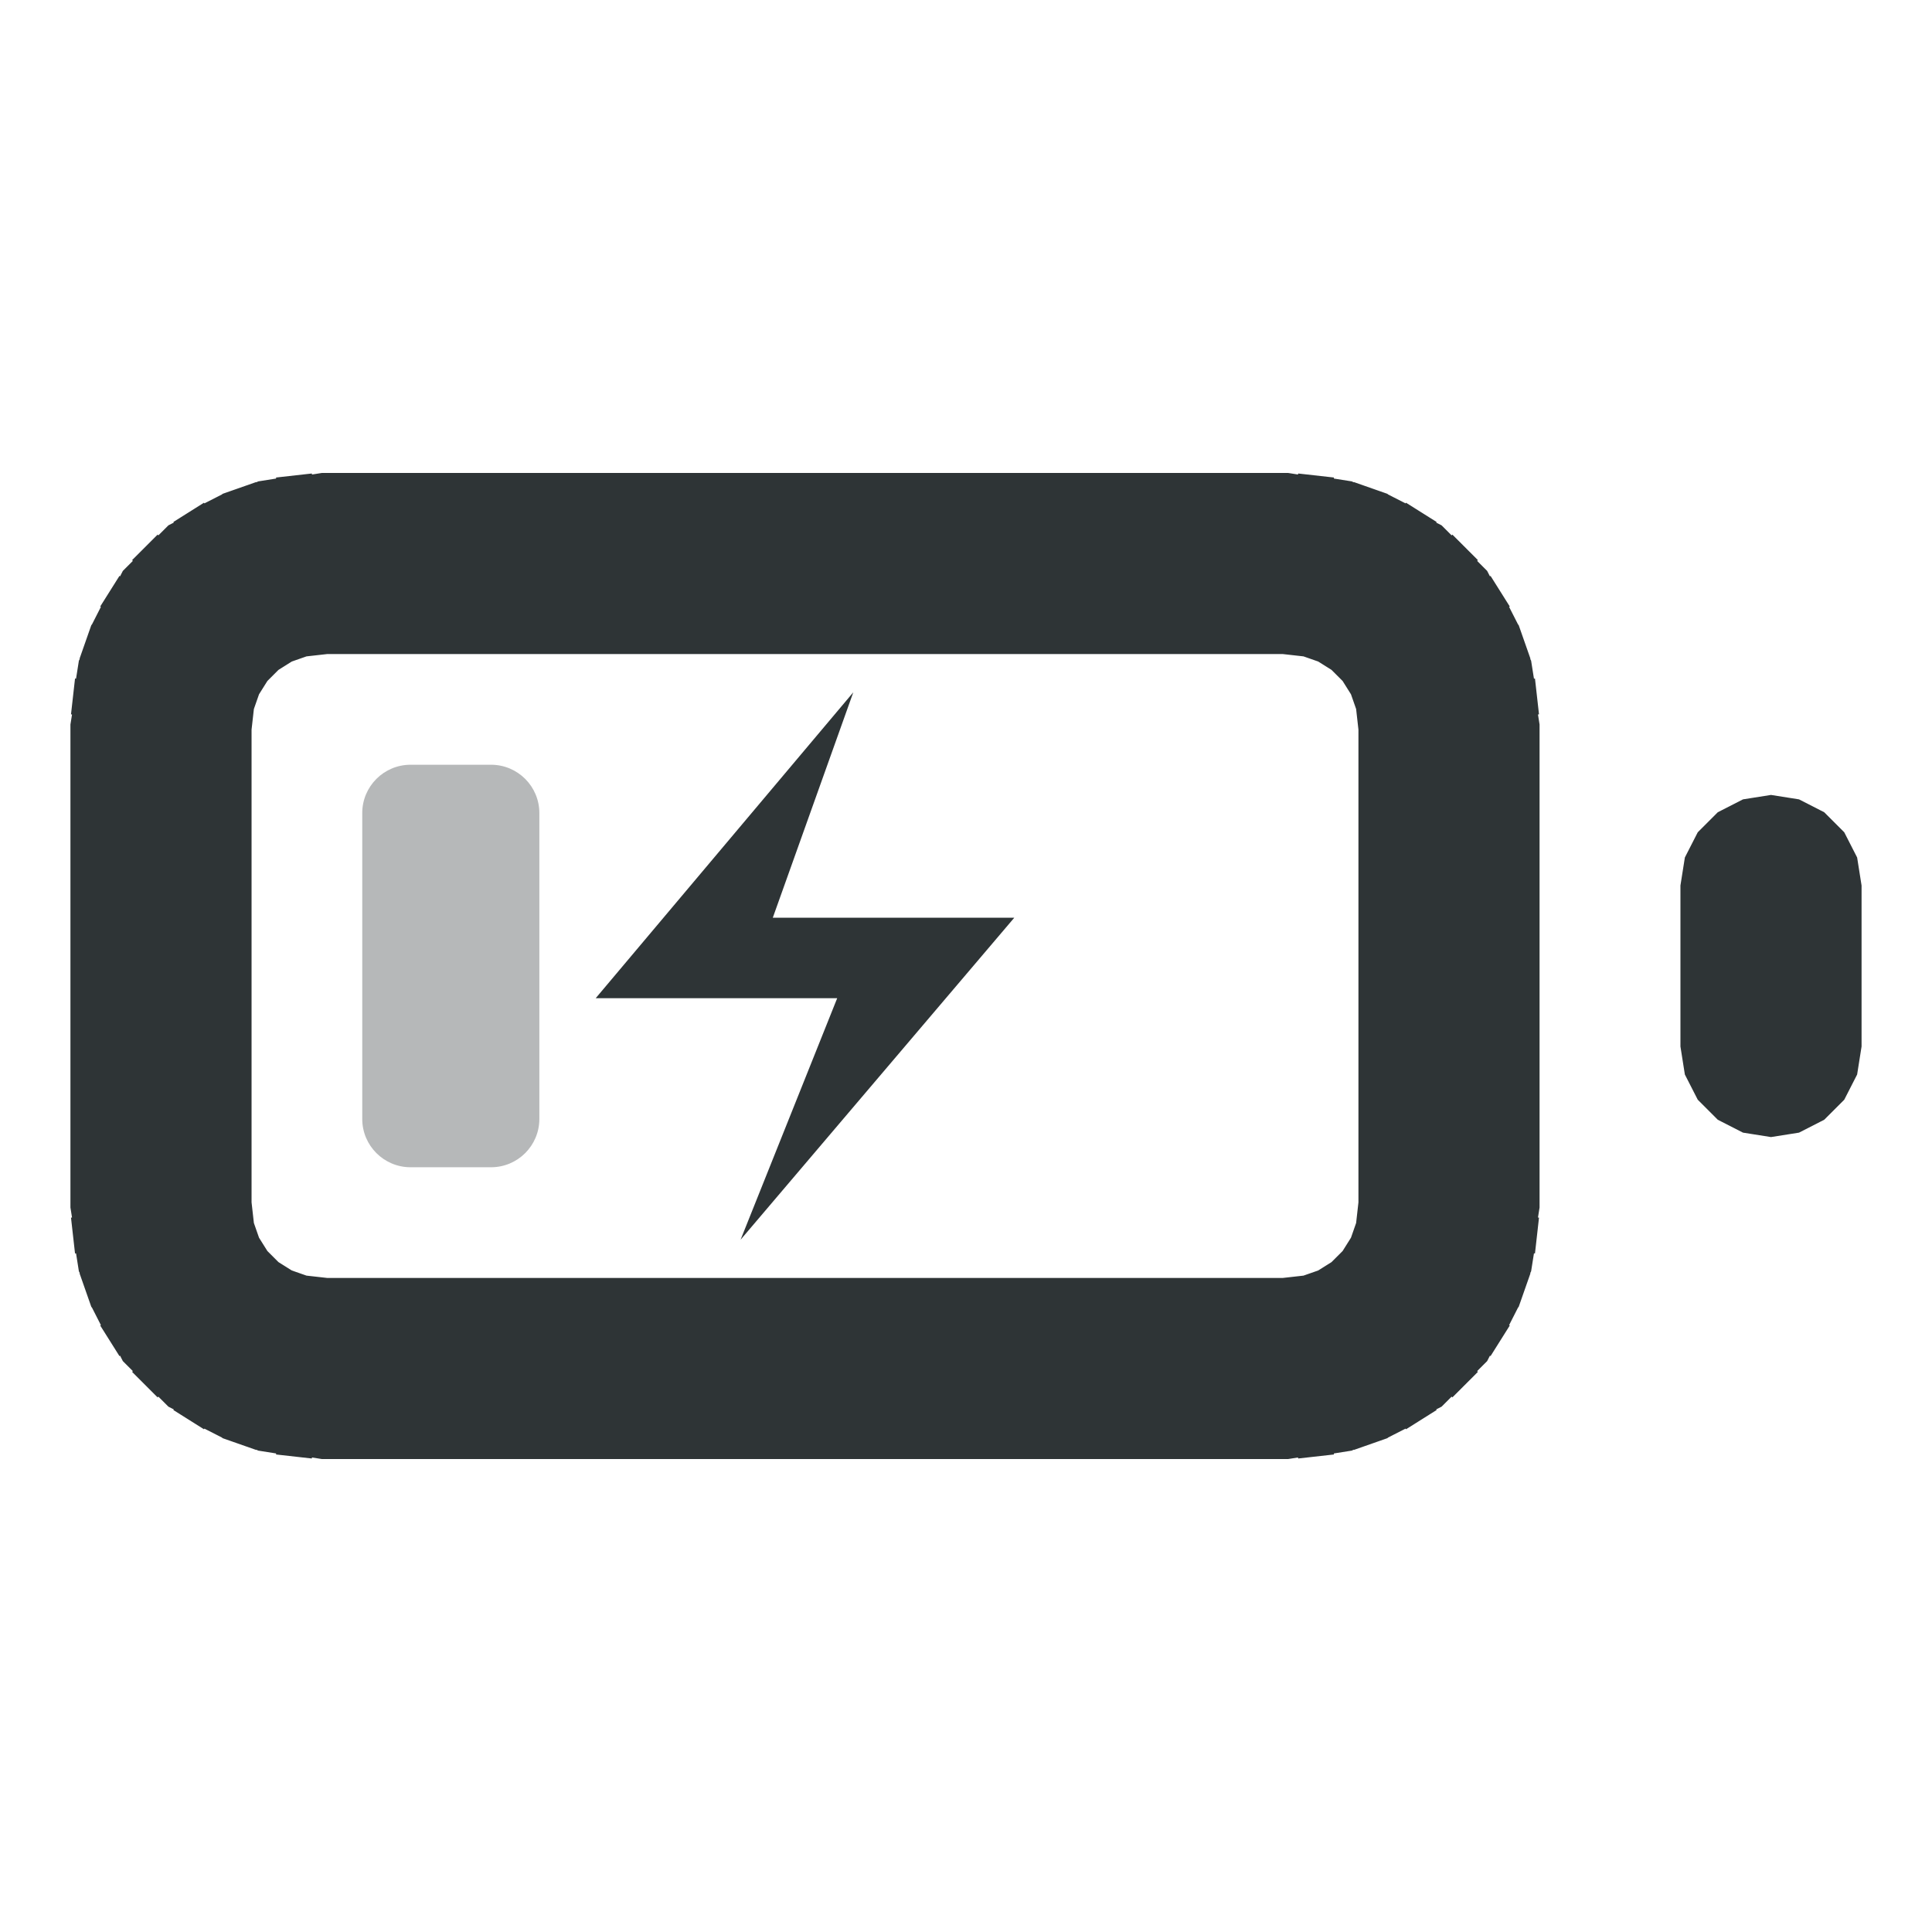
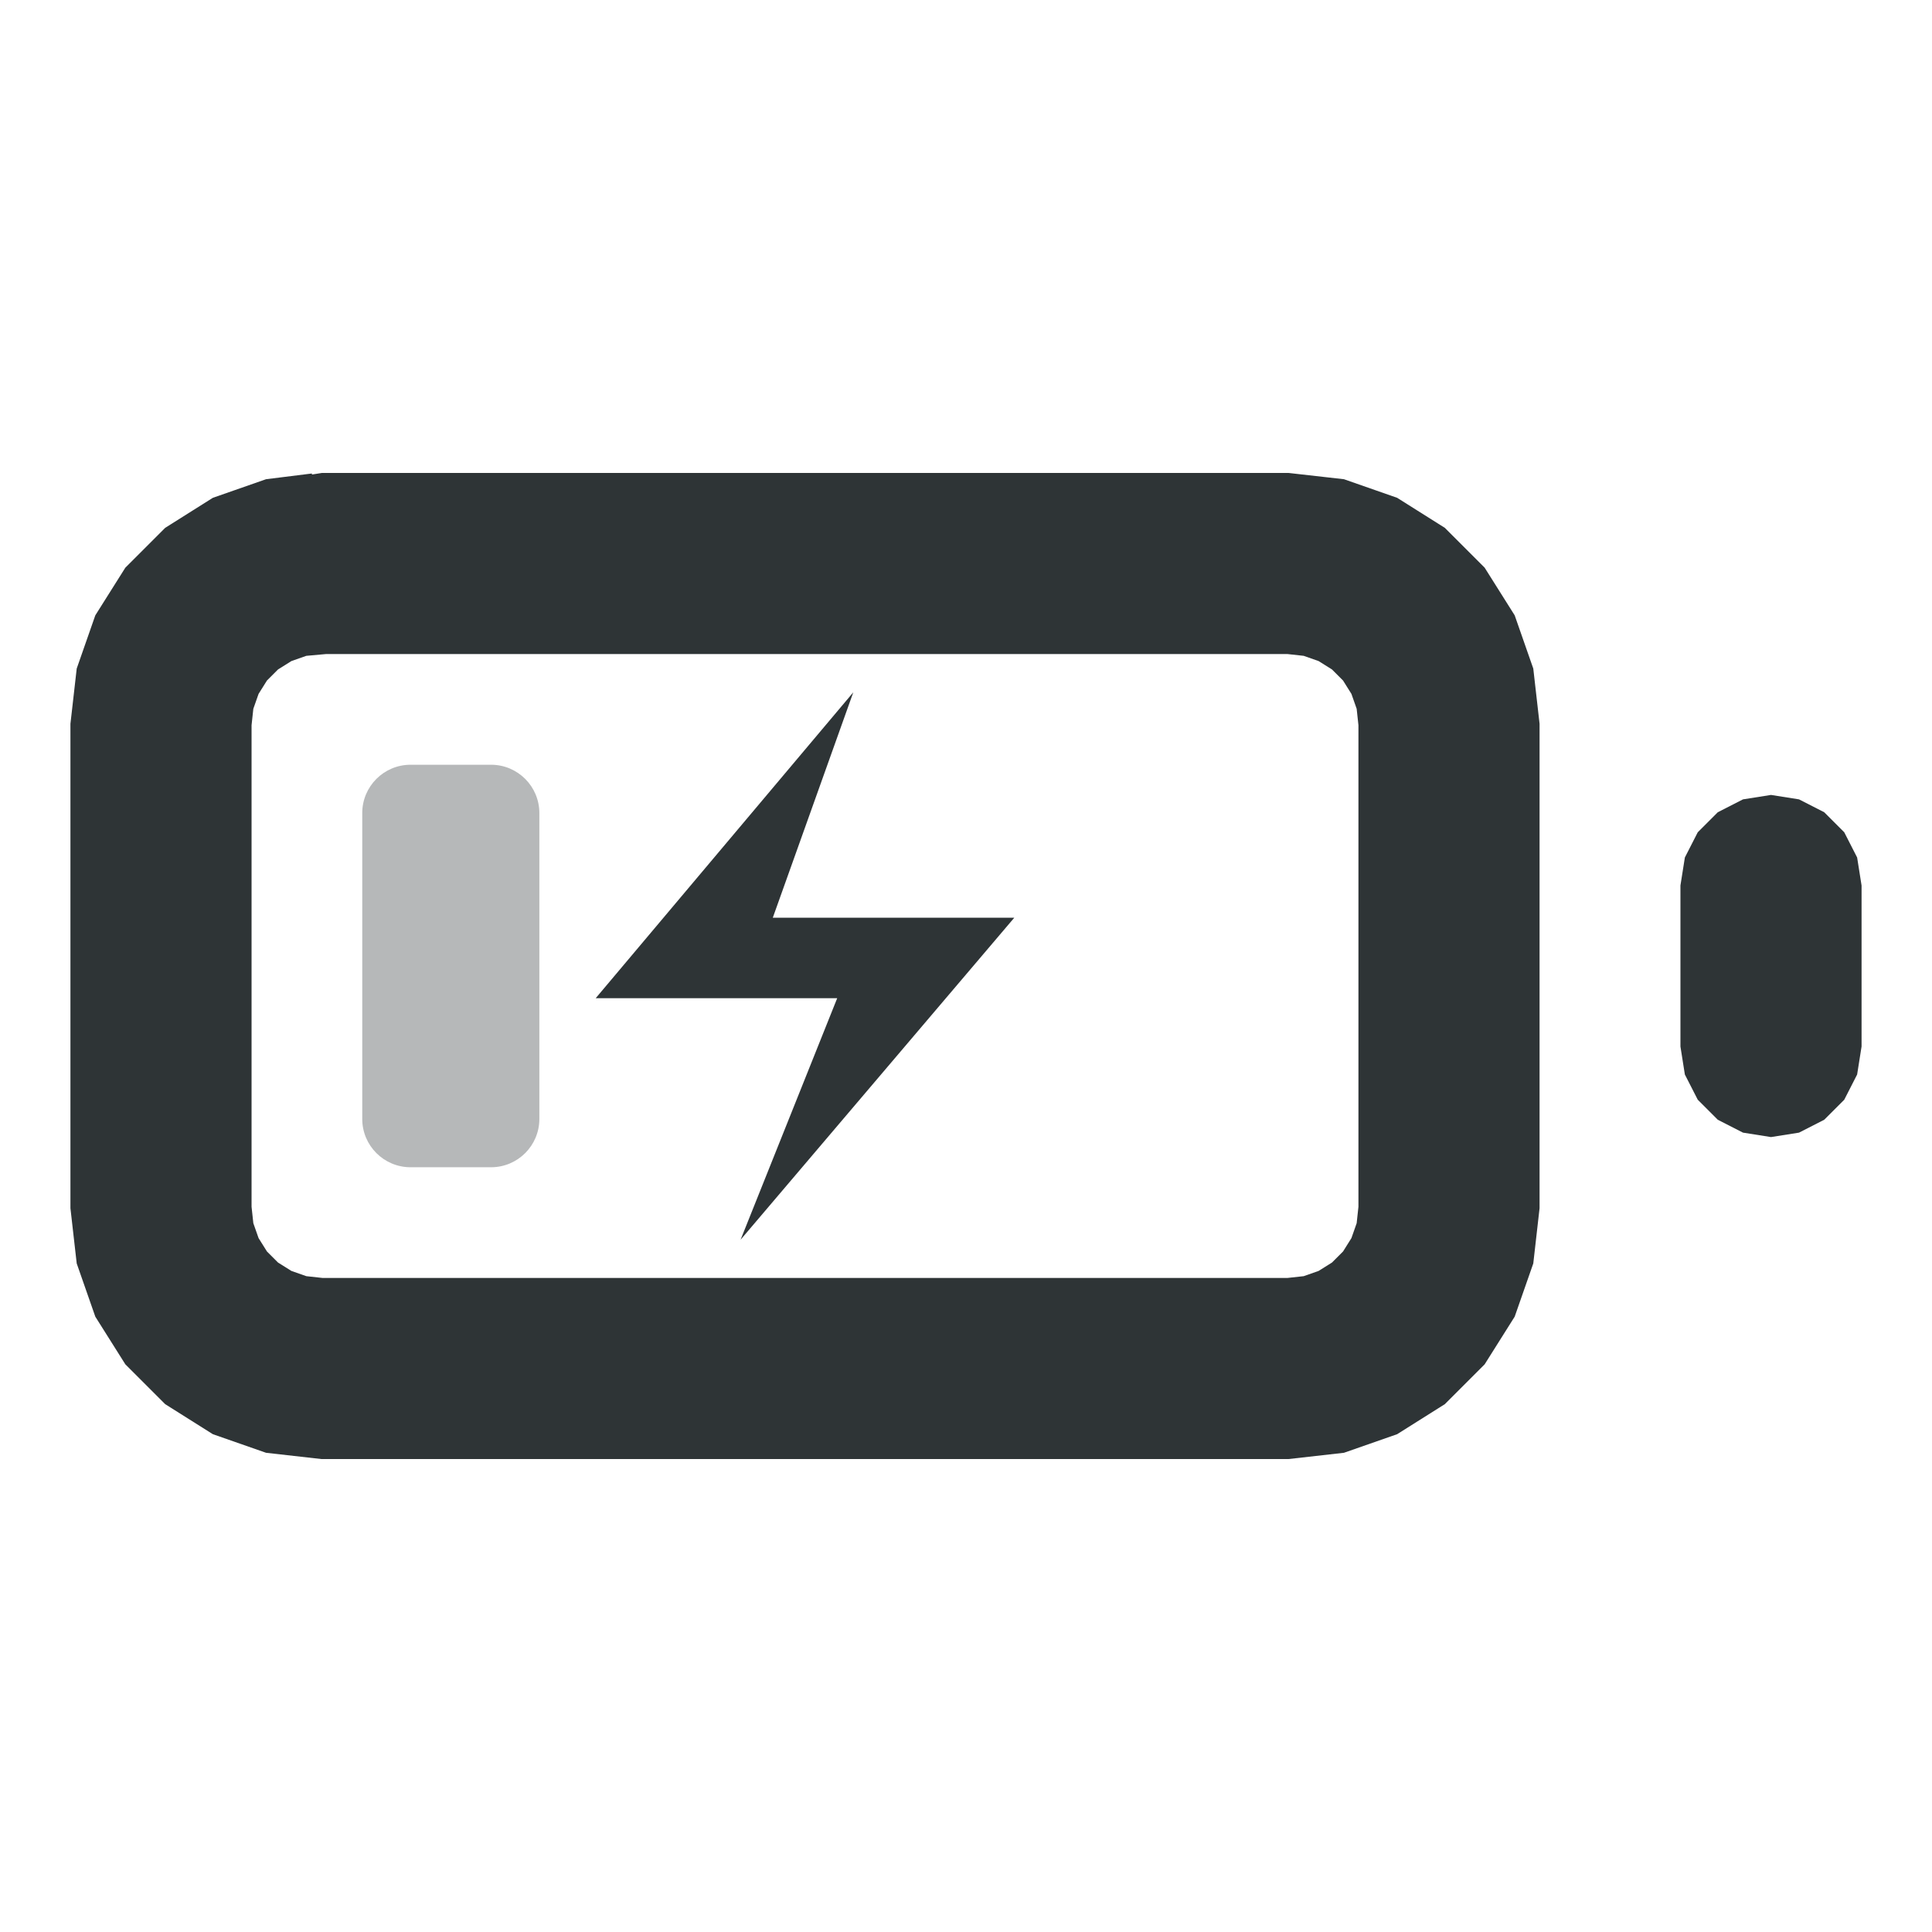
<svg xmlns="http://www.w3.org/2000/svg" width="16" height="16" viewBox="0 0 24 24">
-   <path d="M4 5.875L16 5.875L16 8.125L4 8.125ZM16.126 5.882L16.571 5.932L16.319 8.168L15.874 8.118ZM16.817 5.988L17.239 6.136L16.496 8.26L16.073 8.112ZM17.466 6.245L17.846 6.484L16.648 8.389L16.269 8.151ZM18.042 6.641L18.359 6.958L16.768 8.549L16.451 8.232ZM18.516 7.154L18.755 7.534L16.849 8.731L16.611 8.352ZM18.864 7.761L19.012 8.183L16.888 8.927L16.74 8.504ZM19.068 8.429L19.118 8.874L16.882 9.126L16.832 8.681ZM19.125 9L19.125 15L16.875 15L16.875 9ZM19.118 15.126L19.068 15.571L16.832 15.319L16.882 14.874ZM19.012 15.817L18.864 16.239L16.74 15.496L16.888 15.073ZM18.755 16.466L18.516 16.846L16.611 15.648L16.849 15.269ZM18.359 17.042L18.042 17.359L16.451 15.768L16.768 15.451ZM17.846 17.516L17.466 17.755L16.269 15.849L16.648 15.611ZM17.239 17.864L16.817 18.012L16.073 15.888L16.496 15.74ZM16.571 18.068L16.126 18.118L15.874 15.882L16.319 15.832ZM16 18.125L4 18.125L4 15.875L16 15.875ZM3.874 18.118L3.429 18.068L3.681 15.832L4.126 15.882ZM3.183 18.012L2.761 17.864L3.504 15.74L3.927 15.888ZM2.534 17.755L2.154 17.516L3.352 15.611L3.731 15.849ZM1.958 17.359L1.641 17.042L3.232 15.451L3.549 15.768ZM1.484 16.846L1.245 16.466L3.151 15.269L3.389 15.648ZM1.136 16.239L0.988 15.817L3.112 15.073L3.26 15.496ZM0.932 15.571L0.882 15.126L3.118 14.874L3.168 15.319ZM0.875 15L0.875 9L3.125 9L3.125 15ZM0.882 8.874L0.932 8.429L3.168 8.681L3.118 9.126ZM0.988 8.183L1.136 7.761L3.26 8.504L3.112 8.927ZM1.245 7.534L1.484 7.154L3.389 8.352L3.151 8.731ZM1.641 6.958L1.958 6.641L3.549 8.232L3.232 8.549ZM2.154 6.484L2.534 6.245L3.731 8.151L3.352 8.389ZM2.761 6.136L3.183 5.988L3.927 8.112L3.504 8.26ZM3.429 5.932L3.874 5.882L4.126 8.118L3.681 8.168ZM5.125 7L5.07 7.348L4.91 7.661L4.661 7.91L4.348 8.07L4 8.125L3.652 8.07L3.339 7.91L3.09 7.661L2.93 7.348L2.875 7L2.93 6.652L3.09 6.339L3.339 6.09L3.652 5.93L4 5.875L4.348 5.93L4.661 6.09L4.91 6.339L5.07 6.652ZM17.125 7L17.07 7.348L16.91 7.661L16.661 7.91L16.348 8.07L16 8.125L15.652 8.07L15.339 7.91L15.09 7.661L14.93 7.348L14.875 7L14.93 6.652L15.09 6.339L15.339 6.09L15.652 5.93L16 5.875L16.348 5.93L16.661 6.09L16.91 6.339L17.07 6.652ZM17.57 7.05L17.515 7.398L17.355 7.711L17.106 7.96L16.793 8.12L16.445 8.175L16.097 8.12L15.784 7.96L15.535 7.711L15.375 7.398L15.32 7.05L15.375 6.703L15.535 6.389L15.784 6.14L16.097 5.98L16.445 5.925L16.793 5.98L17.106 6.14L17.355 6.389L17.515 6.703ZM17.993 7.198L17.938 7.546L17.778 7.859L17.529 8.108L17.215 8.268L16.868 8.323L16.52 8.268L16.207 8.108L15.958 7.859L15.798 7.546L15.743 7.198L15.798 6.85L15.958 6.537L16.207 6.288L16.52 6.128L16.868 6.073L17.215 6.128L17.529 6.288L17.778 6.537L17.938 6.85ZM18.372 7.436L18.317 7.784L18.157 8.098L17.908 8.346L17.595 8.506L17.247 8.561L16.899 8.506L16.586 8.346L16.337 8.098L16.177 7.784L16.122 7.436L16.177 7.089L16.337 6.775L16.586 6.526L16.899 6.366L17.247 6.311L17.595 6.366L17.908 6.526L18.157 6.775L18.317 7.089ZM18.689 7.753L18.634 8.101L18.474 8.414L18.225 8.663L17.911 8.823L17.564 8.878L17.216 8.823L16.902 8.663L16.654 8.414L16.494 8.101L16.439 7.753L16.494 7.405L16.654 7.092L16.902 6.843L17.216 6.683L17.564 6.628L17.911 6.683L18.225 6.843L18.474 7.092L18.634 7.405ZM18.927 8.132L18.872 8.48L18.712 8.793L18.463 9.042L18.15 9.202L17.802 9.257L17.454 9.202L17.141 9.042L16.892 8.793L16.732 8.48L16.677 8.132L16.732 7.785L16.892 7.471L17.141 7.222L17.454 7.062L17.802 7.007L18.15 7.062L18.463 7.222L18.712 7.471L18.872 7.785ZM19.075 8.555L19.02 8.903L18.86 9.216L18.611 9.465L18.297 9.625L17.95 9.68L17.602 9.625L17.289 9.465L17.04 9.216L16.88 8.903L16.825 8.555L16.88 8.207L17.04 7.894L17.289 7.645L17.602 7.485L17.95 7.43L18.297 7.485L18.611 7.645L18.86 7.894L19.02 8.207ZM19.125 9L19.07 9.348L18.91 9.661L18.661 9.91L18.348 10.07L18 10.125L17.652 10.07L17.339 9.91L17.09 9.661L16.93 9.348L16.875 9L16.93 8.652L17.09 8.339L17.339 8.09L17.652 7.93L18 7.875L18.348 7.93L18.661 8.09L18.91 8.339L19.07 8.652ZM19.125 15L19.07 15.348L18.91 15.661L18.661 15.91L18.348 16.07L18 16.125L17.652 16.07L17.339 15.91L17.09 15.661L16.93 15.348L16.875 15L16.93 14.652L17.09 14.339L17.339 14.09L17.652 13.93L18 13.875L18.348 13.93L18.661 14.09L18.91 14.339L19.07 14.652ZM19.075 15.445L19.02 15.793L18.86 16.106L18.611 16.355L18.297 16.515L17.95 16.57L17.602 16.515L17.289 16.355L17.04 16.106L16.88 15.793L16.825 15.445L16.88 15.097L17.04 14.784L17.289 14.535L17.602 14.375L17.95 14.32L18.297 14.375L18.611 14.535L18.86 14.784L19.02 15.097ZM18.927 15.868L18.872 16.215L18.712 16.529L18.463 16.778L18.15 16.938L17.802 16.993L17.454 16.938L17.141 16.778L16.892 16.529L16.732 16.215L16.677 15.868L16.732 15.52L16.892 15.207L17.141 14.958L17.454 14.798L17.802 14.743L18.15 14.798L18.463 14.958L18.712 15.207L18.872 15.52ZM18.689 16.247L18.634 16.595L18.474 16.908L18.225 17.157L17.911 17.317L17.564 17.372L17.216 17.317L16.902 17.157L16.654 16.908L16.494 16.595L16.439 16.247L16.494 15.899L16.654 15.586L16.902 15.337L17.216 15.177L17.564 15.122L17.911 15.177L18.225 15.337L18.474 15.586L18.634 15.899ZM18.372 16.564L18.317 16.911L18.157 17.225L17.908 17.474L17.595 17.634L17.247 17.689L16.899 17.634L16.586 17.474L16.337 17.225L16.177 16.911L16.122 16.564L16.177 16.216L16.337 15.902L16.586 15.654L16.899 15.494L17.247 15.439L17.595 15.494L17.908 15.654L18.157 15.902L18.317 16.216ZM17.993 16.802L17.938 17.15L17.778 17.463L17.529 17.712L17.215 17.872L16.868 17.927L16.52 17.872L16.207 17.712L15.958 17.463L15.798 17.15L15.743 16.802L15.798 16.454L15.958 16.141L16.207 15.892L16.52 15.732L16.868 15.677L17.215 15.732L17.529 15.892L17.778 16.141L17.938 16.454ZM17.57 16.95L17.515 17.297L17.355 17.611L17.106 17.86L16.793 18.02L16.445 18.075L16.097 18.02L15.784 17.86L15.535 17.611L15.375 17.297L15.32 16.95L15.375 16.602L15.535 16.289L15.784 16.04L16.097 15.88L16.445 15.825L16.793 15.88L17.106 16.04L17.355 16.289L17.515 16.602ZM17.125 17L17.07 17.348L16.91 17.661L16.661 17.91L16.348 18.07L16 18.125L15.652 18.07L15.339 17.91L15.09 17.661L14.93 17.348L14.875 17L14.93 16.652L15.09 16.339L15.339 16.09L15.652 15.93L16 15.875L16.348 15.93L16.661 16.09L16.91 16.339L17.07 16.652ZM5.125 17L5.07 17.348L4.91 17.661L4.661 17.91L4.348 18.07L4 18.125L3.652 18.07L3.339 17.91L3.09 17.661L2.93 17.348L2.875 17L2.93 16.652L3.09 16.339L3.339 16.09L3.652 15.93L4 15.875L4.348 15.93L4.661 16.09L4.91 16.339L5.07 16.652ZM4.68 16.95L4.625 17.297L4.465 17.611L4.216 17.86L3.903 18.02L3.555 18.075L3.207 18.02L2.894 17.86L2.645 17.611L2.485 17.297L2.43 16.95L2.485 16.602L2.645 16.289L2.894 16.04L3.207 15.88L3.555 15.825L3.903 15.88L4.216 16.04L4.465 16.289L4.625 16.602ZM4.257 16.802L4.202 17.15L4.042 17.463L3.793 17.712L3.48 17.872L3.132 17.927L2.785 17.872L2.471 17.712L2.222 17.463L2.062 17.15L2.007 16.802L2.062 16.454L2.222 16.141L2.471 15.892L2.785 15.732L3.132 15.677L3.48 15.732L3.793 15.892L4.042 16.141L4.202 16.454ZM3.878 16.564L3.823 16.911L3.663 17.225L3.414 17.474L3.101 17.634L2.753 17.689L2.405 17.634L2.092 17.474L1.843 17.225L1.683 16.911L1.628 16.564L1.683 16.216L1.843 15.902L2.092 15.654L2.405 15.494L2.753 15.439L3.101 15.494L3.414 15.654L3.663 15.902L3.823 16.216ZM3.561 16.247L3.506 16.595L3.346 16.908L3.098 17.157L2.784 17.317L2.436 17.372L2.089 17.317L1.775 17.157L1.526 16.908L1.366 16.595L1.311 16.247L1.366 15.899L1.526 15.586L1.775 15.337L2.089 15.177L2.436 15.122L2.784 15.177L3.098 15.337L3.346 15.586L3.506 15.899ZM3.323 15.868L3.268 16.215L3.108 16.529L2.859 16.778L2.546 16.938L2.198 16.993L1.85 16.938L1.537 16.778L1.288 16.529L1.128 16.215L1.073 15.868L1.128 15.52L1.288 15.207L1.537 14.958L1.85 14.798L2.198 14.743L2.546 14.798L2.859 14.958L3.108 15.207L3.268 15.52ZM3.175 15.445L3.12 15.793L2.96 16.106L2.711 16.355L2.398 16.515L2.05 16.57L1.703 16.515L1.389 16.355L1.14 16.106L0.98 15.793L0.925 15.445L0.98 15.097L1.14 14.784L1.389 14.535L1.703 14.375L2.05 14.32L2.398 14.375L2.711 14.535L2.96 14.784L3.12 15.097ZM3.125 15L3.07 15.348L2.91 15.661L2.661 15.91L2.348 16.07L2 16.125L1.652 16.07L1.339 15.91L1.09 15.661L0.93 15.348L0.875 15L0.93 14.652L1.09 14.339L1.339 14.09L1.652 13.93L2 13.875L2.348 13.93L2.661 14.09L2.91 14.339L3.07 14.652ZM3.125 9L3.07 9.348L2.91 9.661L2.661 9.91L2.348 10.07L2 10.125L1.652 10.07L1.339 9.91L1.09 9.661L0.93 9.348L0.875 9L0.93 8.652L1.09 8.339L1.339 8.09L1.652 7.93L2 7.875L2.348 7.93L2.661 8.09L2.91 8.339L3.07 8.652ZM3.175 8.555L3.12 8.903L2.96 9.216L2.711 9.465L2.398 9.625L2.05 9.68L1.703 9.625L1.389 9.465L1.14 9.216L0.98 8.903L0.925 8.555L0.98 8.207L1.14 7.894L1.389 7.645L1.703 7.485L2.05 7.43L2.398 7.485L2.711 7.645L2.96 7.894L3.12 8.207ZM3.323 8.132L3.268 8.48L3.108 8.793L2.859 9.042L2.546 9.202L2.198 9.257L1.85 9.202L1.537 9.042L1.288 8.793L1.128 8.48L1.073 8.132L1.128 7.785L1.288 7.471L1.537 7.222L1.85 7.062L2.198 7.007L2.546 7.062L2.859 7.222L3.108 7.471L3.268 7.785ZM3.561 7.753L3.506 8.101L3.346 8.414L3.098 8.663L2.784 8.823L2.436 8.878L2.089 8.823L1.775 8.663L1.526 8.414L1.366 8.101L1.311 7.753L1.366 7.405L1.526 7.092L1.775 6.843L2.089 6.683L2.436 6.628L2.784 6.683L3.098 6.843L3.346 7.092L3.506 7.405ZM3.878 7.436L3.823 7.784L3.663 8.098L3.414 8.346L3.101 8.506L2.753 8.561L2.405 8.506L2.092 8.346L1.843 8.098L1.683 7.784L1.628 7.436L1.683 7.089L1.843 6.775L2.092 6.526L2.405 6.366L2.753 6.311L3.101 6.366L3.414 6.526L3.663 6.775L3.823 7.089ZM4.257 7.198L4.202 7.546L4.042 7.859L3.793 8.108L3.48 8.268L3.132 8.323L2.785 8.268L2.471 8.108L2.222 7.859L2.062 7.546L2.007 7.198L2.062 6.85L2.222 6.537L2.471 6.288L2.785 6.128L3.132 6.073L3.48 6.128L3.793 6.288L4.042 6.537L4.202 6.85ZM4.68 7.05L4.625 7.398L4.465 7.711L4.216 7.96L3.903 8.12L3.555 8.175L3.207 8.12L2.894 7.96L2.645 7.711L2.485 7.398L2.43 7.05L2.485 6.703L2.645 6.389L2.894 6.14L3.207 5.98L3.555 5.925L3.903 5.98L4.216 6.14L4.465 6.389L4.625 6.703ZM5.125 7L5.07 7.348L4.91 7.661L4.661 7.91L4.348 8.07L4 8.125L3.652 8.07L3.339 7.91L3.09 7.661L2.93 7.348L2.875 7L2.93 6.652L3.09 6.339L3.339 6.09L3.652 5.93L4 5.875L4.348 5.93L4.661 6.09L4.91 6.339L5.07 6.652ZM23.125 11L23.125 13L20.875 13L20.875 11ZM23.125 11L23.07 11.348L22.91 11.661L22.661 11.91L22.348 12.07L22 12.125L21.652 12.07L21.339 11.91L21.09 11.661L20.93 11.348L20.875 11L20.93 10.652L21.09 10.339L21.339 10.09L21.652 9.93L22 9.875L22.348 9.93L22.661 10.09L22.91 10.339L23.07 10.652ZM23.125 13L23.07 13.348L22.91 13.661L22.661 13.91L22.348 14.07L22 14.125L21.652 14.07L21.339 13.91L21.09 13.661L20.93 13.348L20.875 13L20.93 12.652L21.09 12.339L21.339 12.09L21.652 11.93L22 11.875L22.348 11.93L22.661 12.09L22.91 12.339L23.07 12.652Z" fill="#2e3436" />
+   <path d="M4 5.875L16.005 5.875L16.695 5.953L17.356 6.184L17.948 6.557L18.443 7.052L18.816 7.644L19.047 8.305L19.125 8.991L19.125 15.009L19.047 15.695L18.816 16.356L18.443 16.948L17.948 17.443L17.356 17.816L16.695 18.047L16.005 18.125L3.995 18.125L3.305 18.047L2.644 17.816L2.052 17.443L1.557 16.948L1.184 16.356L0.953 15.695L0.875 15.009L0.875 8.991L0.953 8.305L1.184 7.644L1.557 7.052L2.052 6.557L2.644 6.184L3.305 5.953L3.874 5.882L4.126 8.118L3.805 8.147L3.62 8.212L3.454 8.316L3.316 8.454L3.212 8.62L3.147 8.805L3.125 9.009L3.125 14.991L3.147 15.195L3.212 15.38L3.316 15.546L3.454 15.684L3.62 15.788L3.805 15.853L4.005 15.875L15.995 15.875L16.195 15.853L16.38 15.788L16.546 15.684L16.684 15.546L16.788 15.38L16.853 15.195L16.875 14.991L16.875 9.009L16.853 8.805L16.788 8.62L16.684 8.454L16.546 8.316L16.38 8.212L16.195 8.147L15.995 8.125L4 8.125ZM5.125 7L5.07 7.348L4.91 7.661L4.661 7.91L4.348 8.07L4 8.125L3.652 8.07L3.339 7.91L3.09 7.661L2.93 7.348L2.875 7L2.93 6.652L3.09 6.339L3.339 6.09L3.652 5.93L4 5.875L4.348 5.93L4.661 6.09L4.91 6.339L5.07 6.652ZM5.125 7L5.07 7.348L4.91 7.661L4.661 7.91L4.348 8.07L4 8.125L3.652 8.07L3.339 7.91L3.09 7.661L2.93 7.348L2.875 7L2.93 6.652L3.09 6.339L3.339 6.09L3.652 5.93L4 5.875L4.348 5.93L4.661 6.09L4.91 6.339L5.07 6.652ZM23.125 11L23.125 13L20.875 13L20.875 11ZM23.125 11L23.07 11.348L22.91 11.661L22.661 11.91L22.348 12.07L22 12.125L21.652 12.07L21.339 11.91L21.09 11.661L20.93 11.348L20.875 11L20.93 10.652L21.09 10.339L21.339 10.09L21.652 9.93L22 9.875L22.348 9.93L22.661 10.09L22.91 10.339L23.07 10.652ZM23.125 13L23.07 13.348L22.91 13.661L22.661 13.91L22.348 14.07L22 14.125L21.652 14.07L21.339 13.91L21.09 13.661L20.93 13.348L20.875 13L20.93 12.652L21.09 12.339L21.339 12.09L21.652 11.93L22 11.875L22.348 11.93L22.661 12.09L22.91 12.339L23.07 12.652Z" fill="#2e3436" />
  <path d="M5.1 9.5h1a0.6 0.6 0 0 1 0.6 0.6v3.8a0.6 0.6 0 0 1 -0.6 0.6h-1a0.6 0.6 0 0 1 -0.6 -0.6v-3.8a0.6 0.6 0 0 1 0.6 -0.6z" fill="#2e3436" opacity="0.35" />
  <path d="M10.6 8.6 7.4 12.4h3l-1.2 3 3.4-4h-3z" fill="#2e3436" />
</svg>
